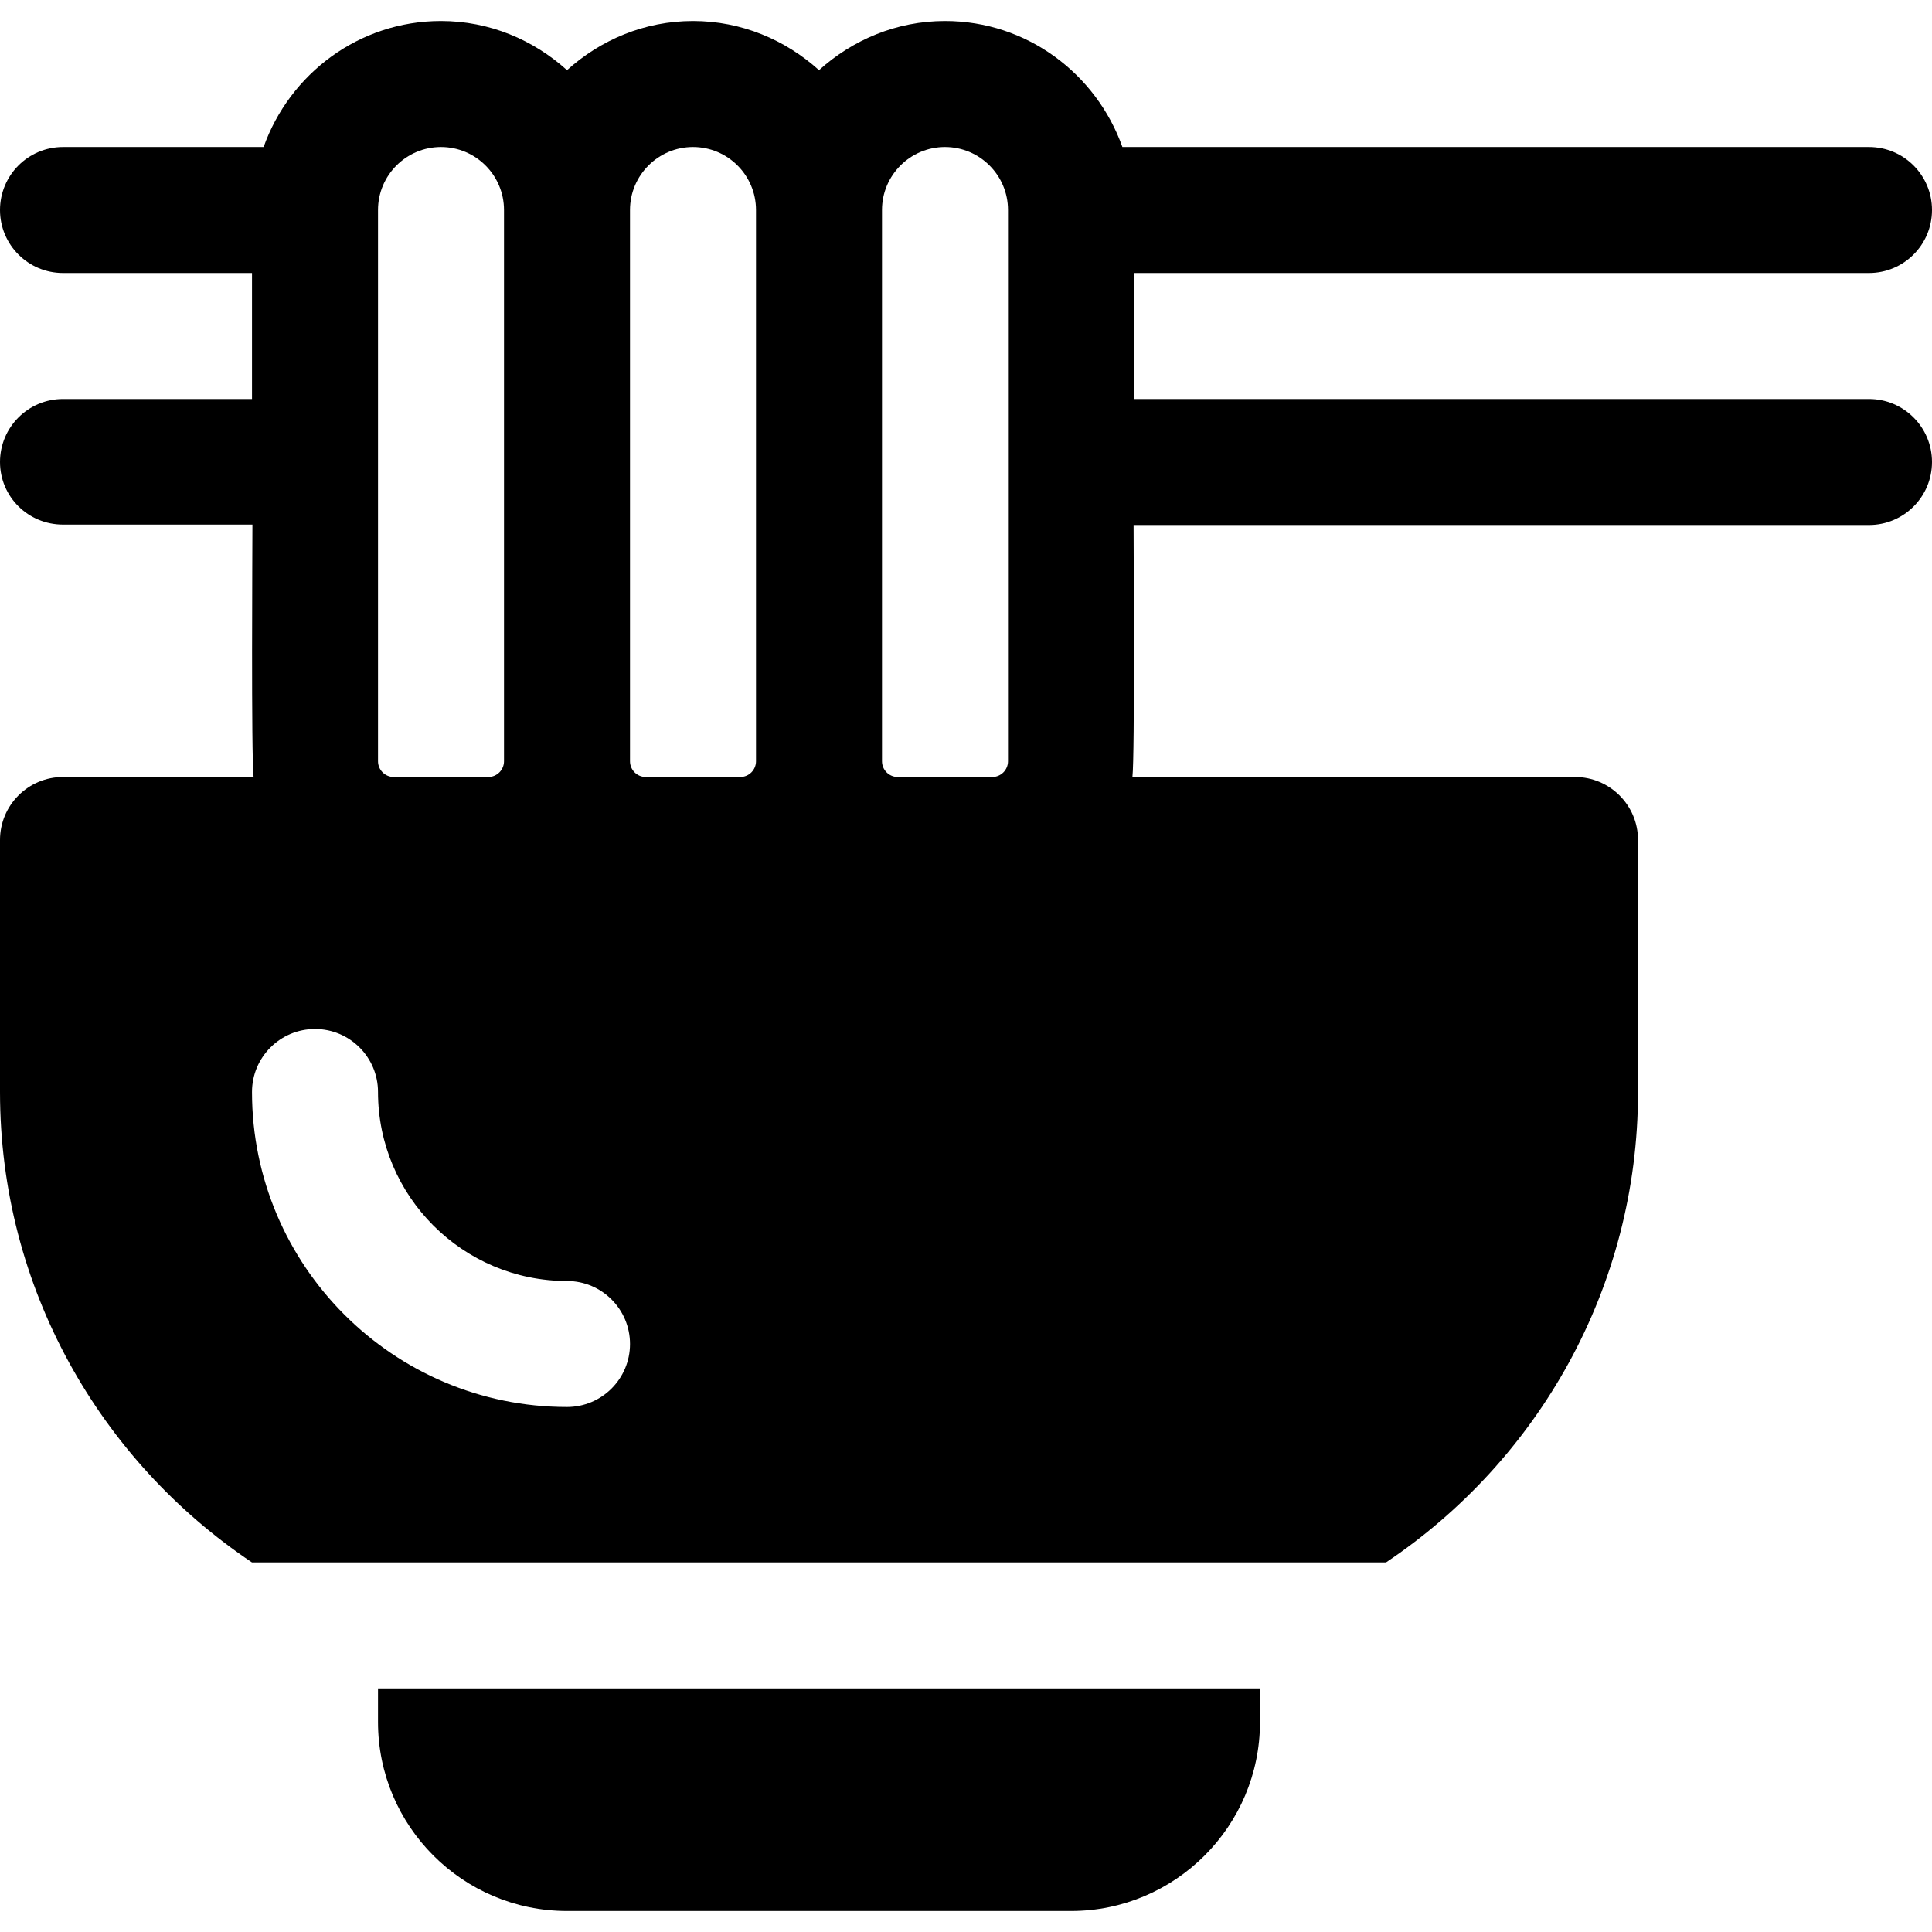
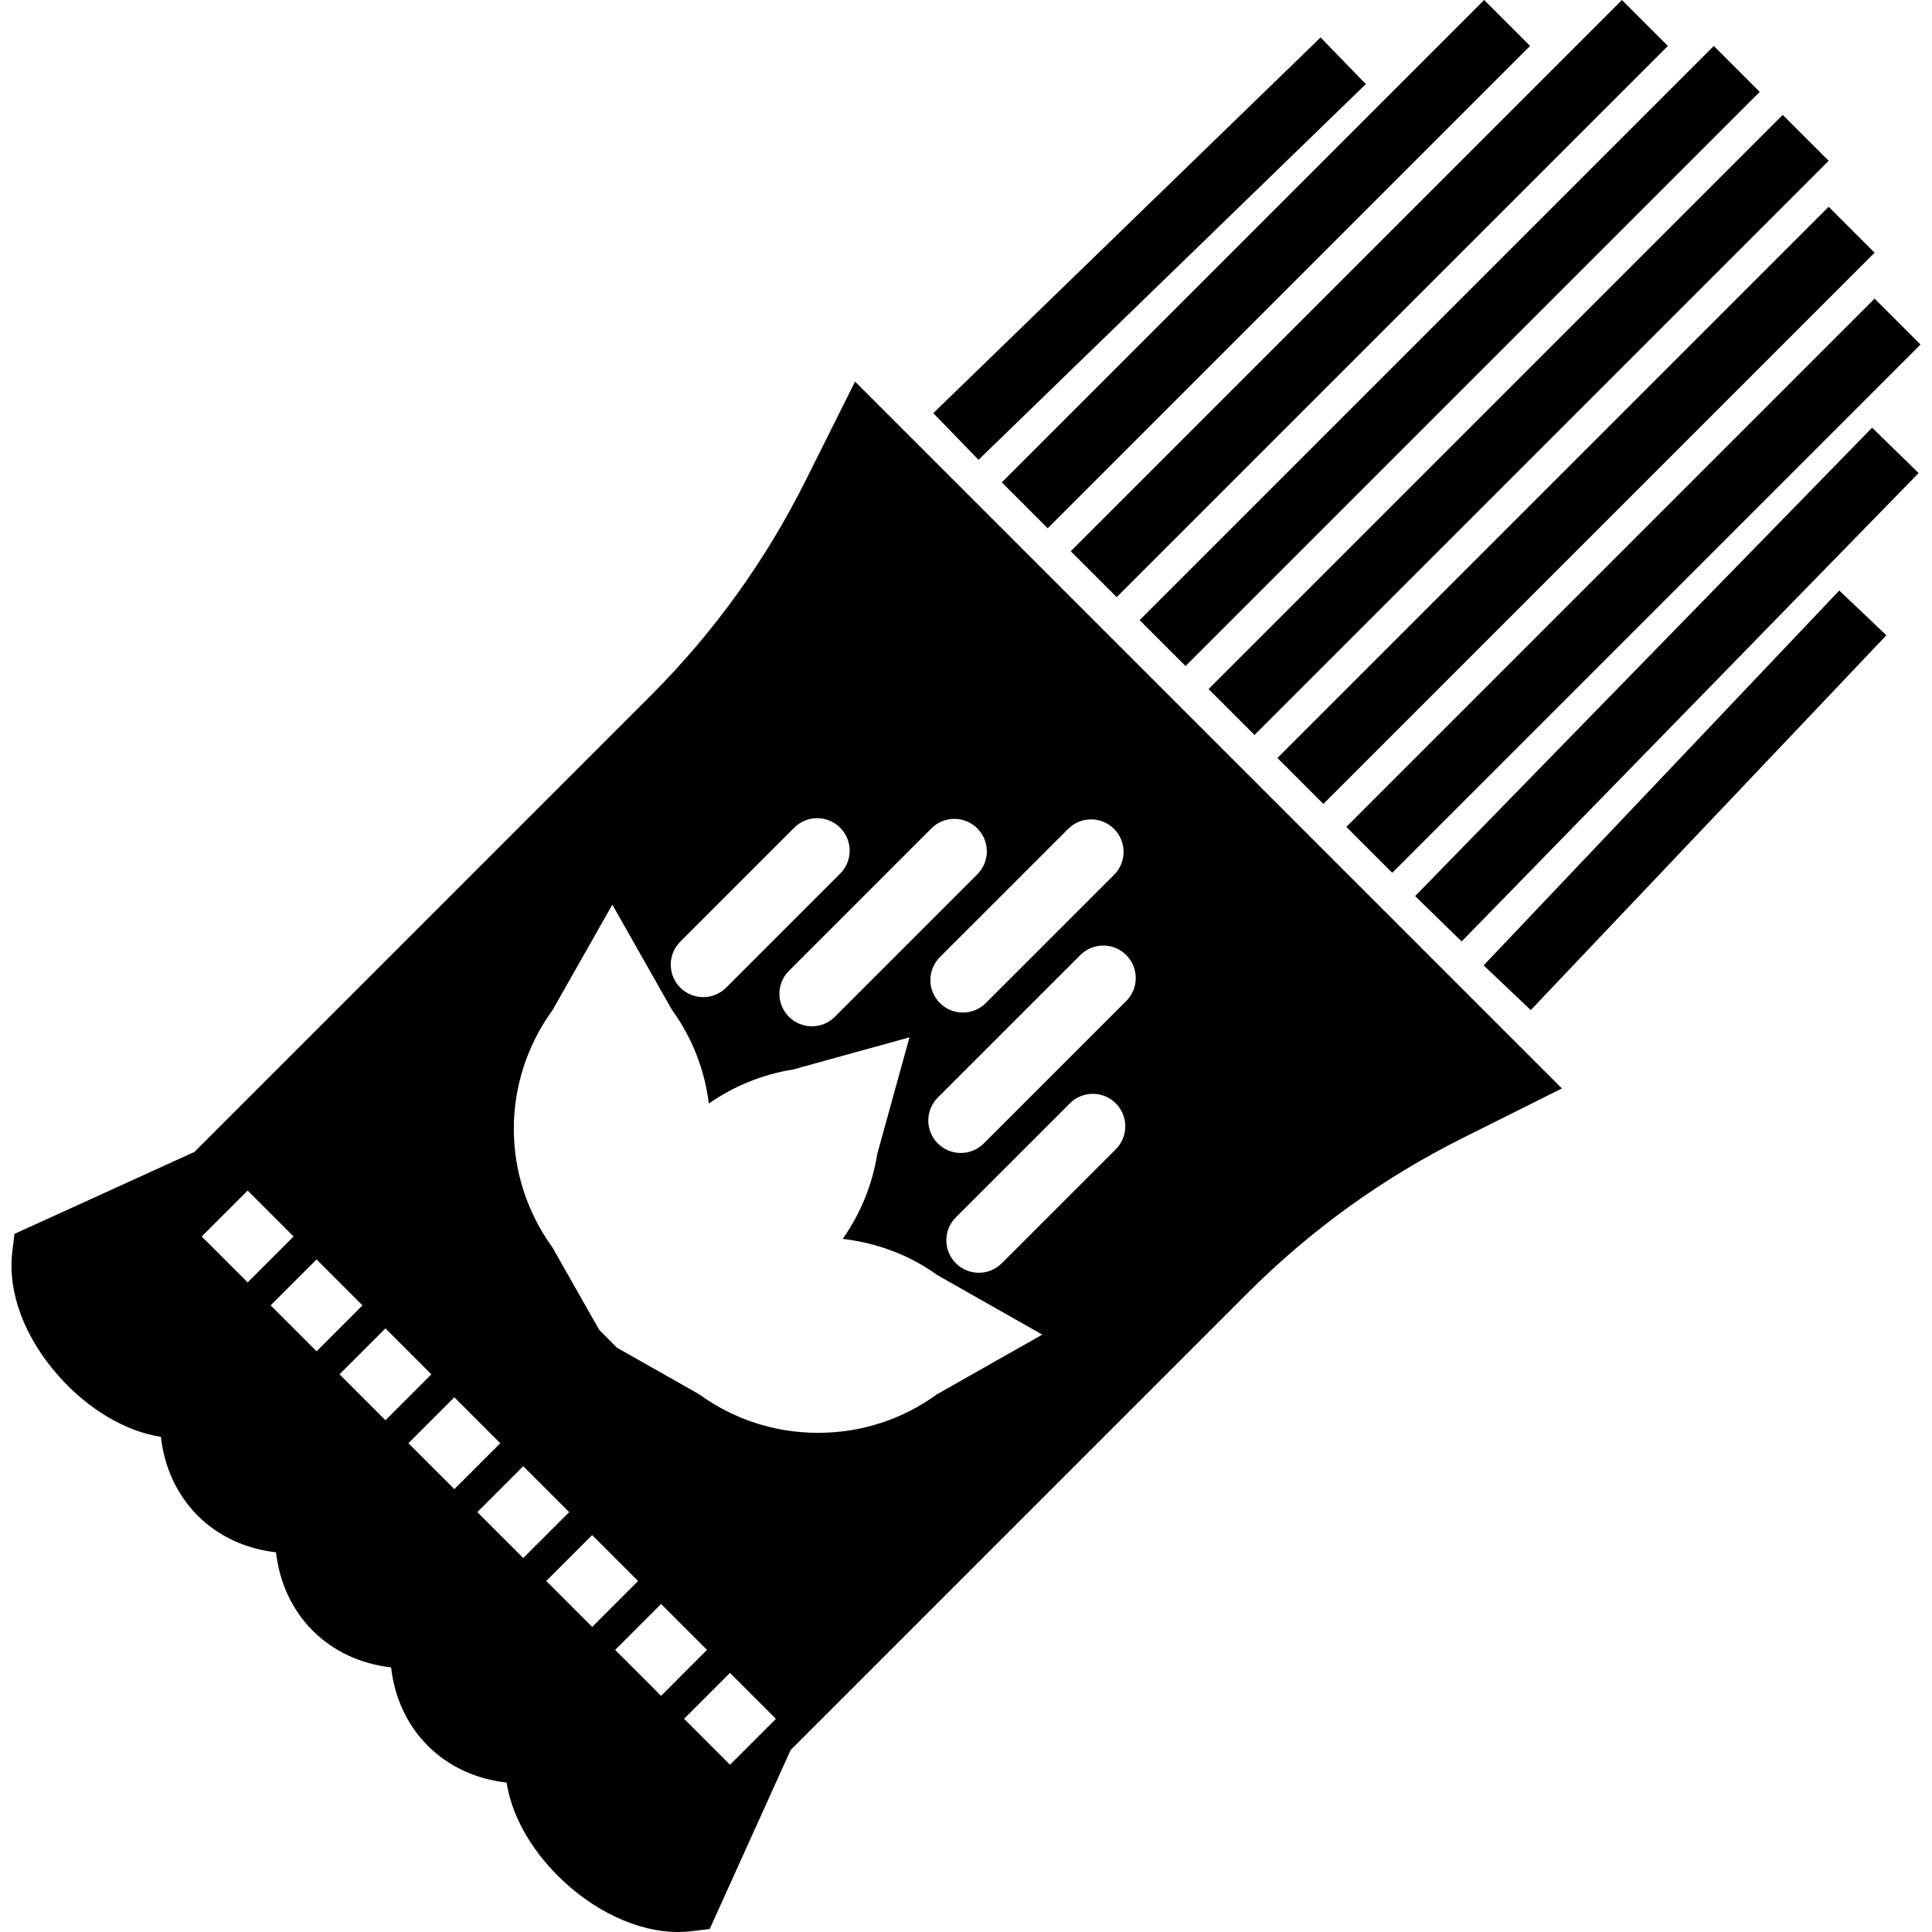
- <svg xmlns="http://www.w3.org/2000/svg" fill="black" height="20" width="20" version="1.1" id="Layer_1" viewBox="0 0 512 512" xml:space="preserve">
-   <g>
-     <g>
-       <path d="M495.304,105.739H300.522V72.348h194.783c9.217,0,16.696-7.473,16.696-16.696c0-9.223-7.479-16.696-16.696-16.696H297.445    c-6.915-19.391-25.274-33.391-47.01-33.391c-12.875,0-24.509,5.018-33.391,13.027c-8.882-8.009-20.517-13.027-33.391-13.027    s-24.509,5.018-33.391,13.027c-8.882-8.009-20.517-13.027-33.391-13.027c-21.737,0-40.095,14-47.01,33.391H16.696    C7.479,38.957,0,46.43,0,55.652c0,9.223,7.479,16.696,16.696,16.696h50.087v33.391H16.696C7.479,105.739,0,113.212,0,122.435    c0,9.223,7.479,16.584,16.696,16.584h50.198c0,5.935-0.345,61.019,0.309,66.894H16.696C7.479,205.913,0,213.386,0,222.609v66.783    c0,51.949,26.562,97.705,66.773,124.661h300.542c40.211-26.956,66.773-72.712,66.773-124.661v-66.783    c0-9.223-7.479-16.696-16.696-16.696h-117.29c0.654-5.875,0.309-60.848,0.309-66.783h194.894c9.217,0,16.696-7.473,16.696-16.696    C512,113.212,504.521,105.739,495.304,105.739z M100.174,55.652c0-9.206,7.49-16.696,16.696-16.696s16.696,7.49,16.696,16.696    v146.087c0,2.298-1.87,4.174-4.174,4.174h-25.043c-2.304,0-4.174-1.875-4.174-4.174V55.652z M150.261,372.87    c-46.032,0-83.478-37.446-83.478-83.478c0-9.223,7.479-16.696,16.696-16.696s16.696,7.473,16.696,16.696    c0,27.619,22.468,50.087,50.087,50.087c9.217,0,16.696,7.473,16.696,16.696C166.957,365.397,159.478,372.87,150.261,372.87z     M200.348,201.739c0,2.298-1.87,4.174-4.174,4.174H171.13c-2.304,0-4.174-1.875-4.174-4.174V55.652    c0-9.206,7.49-16.696,16.696-16.696c9.206,0,16.696,7.49,16.696,16.696V201.739z M267.13,201.739c0,2.298-1.87,4.174-4.174,4.174    h-25.044c-2.304,0-4.174-1.875-4.174-4.174V55.652c0-9.206,7.49-16.696,16.696-16.696c9.206,0,16.696,7.49,16.696,16.696V201.739z    " />
-     </g>
-   </g>
-   <g>
-     <g>
-       <path d="M100.174,447.443v8.904c0,27.619,22.468,50.087,50.087,50.087h133.565c27.619,0,50.087-22.468,50.087-50.087v-8.904    H100.174z" />
-     </g>
-   </g>
+ <svg xmlns="http://www.w3.org/2000/svg" fill="black" height="20" width="20" version="1.1" id="Capa_1" viewBox="0 0 59.481 59.481" xml:space="preserve">
+   <path d="M40.657,1.153l1.393,1.436L30.126,14.156l-1.393-1.436L40.657,1.153z M47.128,31.098l-1.451-1.377l10.949-11.54l1.451,1.377  L47.128,31.098z M47.107,1.414l-14.85,14.85l-1.414-1.414L45.693,0L47.107,1.414z M51.35,1.415l-16.97,16.97l-1.414-1.414  l16.97-16.97L51.35,1.415z M54.177,2.829L36.5,20.506l-1.414-1.414L52.763,1.415L54.177,2.829z M56.3,4.951L38.623,22.628  l-1.414-1.414L54.885,3.537L56.3,4.951z M40.743,24.75l-1.414-1.414l16.97-16.97l1.414,1.414L40.743,24.75z M42.864,26.871  l-1.414-1.414L57.713,9.194l1.414,1.414L42.864,26.871z M45,28.985l-1.432-1.397l14.069-14.421l1.432,1.397L45,28.985z   M24.795,14.811c-1.225,2.448-2.827,4.672-4.762,6.606L5.986,35.465l-5.541,2.523l-0.067,0.558  c-0.147,1.237,0.372,2.629,1.428,3.818c0.914,1.03,2.057,1.703,3.148,1.873c0.104,0.939,0.495,1.786,1.129,2.421  c0.631,0.634,1.471,1.026,2.415,1.134c0.105,0.935,0.496,1.775,1.126,2.408c0.631,0.634,1.473,1.027,2.417,1.135  c0.105,0.935,0.496,1.776,1.126,2.408c0.634,0.637,1.479,1.031,2.43,1.137c0.15,0.977,0.706,1.997,1.576,2.869  c1.083,1.085,2.465,1.732,3.695,1.732c0.142,0,0.282-0.008,0.421-0.024l0.56-0.067l2.493-5.512l14.076-14.076  c1.936-1.936,4.158-3.537,6.606-4.761l3.063-1.531L26.325,11.748L24.795,14.811z M20.943,28.992l3.509-3.509  c0.391-0.391,1.023-0.391,1.414,0s0.391,1.023,0,1.414l-3.509,3.509c-0.195,0.195-0.451,0.293-0.707,0.293s-0.512-0.098-0.707-0.293  C20.553,30.016,20.553,29.383,20.943,28.992z M6.21,38.068l1.415-1.414l1.414,1.414l-1.415,1.414L6.21,38.068z M8.332,40.189  l1.414-1.414l1.414,1.414l-1.414,1.414L8.332,40.189z M11.867,43.726l-1.414-1.414l1.414-1.414l1.414,1.414L11.867,43.726z   M12.574,44.433l1.414-1.414l1.414,1.414l-1.414,1.414L12.574,44.433z M14.695,46.554l1.414-1.414l1.414,1.414l-1.414,1.414  L14.695,46.554z M16.817,48.675l1.414-1.414l1.414,1.414l-1.414,1.414L16.817,48.675z M20.353,52.211l-1.414-1.414l1.414-1.415  l1.414,1.414L20.353,52.211z M22.474,54.332l-1.414-1.414l1.414-1.414l1.414,1.414L22.474,54.332z M28.85,42.925  c-1.072,0.778-2.338,1.188-3.663,1.188c-1.326,0-2.592-0.41-3.664-1.188l-2.531-1.435l-0.545-0.548l-1.431-2.525  c-1.596-2.199-1.596-5.128,0-7.327l1.836-3.238l1.836,3.238c0.636,0.876,1.007,1.869,1.136,2.884  c0.755-0.524,1.63-0.894,2.588-1.046L28,31.937l-0.991,3.588c-0.154,0.97-0.529,1.856-1.064,2.617  c1.035,0.122,2.043,0.484,2.906,1.111l3.238,1.836L28.85,42.925z M34.352,35.383l-3.509,3.509c-0.195,0.195-0.451,0.293-0.707,0.293  s-0.512-0.098-0.707-0.293c-0.391-0.391-0.391-1.023,0-1.414l3.509-3.509c0.391-0.391,1.023-0.391,1.414,0  S34.742,34.992,34.352,35.383z M34.674,30.818l-4.387,4.386c-0.195,0.195-0.451,0.293-0.707,0.293s-0.512-0.098-0.707-0.293  c-0.391-0.391-0.391-1.023,0-1.414l4.387-4.386c0.391-0.391,1.023-0.391,1.414,0S35.065,30.428,34.674,30.818z M34.299,25.52  c0.391,0.391,0.391,1.023,0,1.414l-3.948,3.947c-0.195,0.195-0.451,0.293-0.707,0.293s-0.512-0.098-0.707-0.293  c-0.391-0.391-0.391-1.023,0-1.414l3.948-3.947C33.275,25.129,33.908,25.129,34.299,25.52z M30.089,25.504  c0.391,0.391,0.391,1.023,0,1.414l-4.386,4.386c-0.195,0.195-0.451,0.293-0.707,0.293s-0.512-0.098-0.707-0.293  c-0.391-0.391-0.391-1.023,0-1.414l4.386-4.386C29.066,25.113,29.698,25.113,30.089,25.504z" />
</svg>
